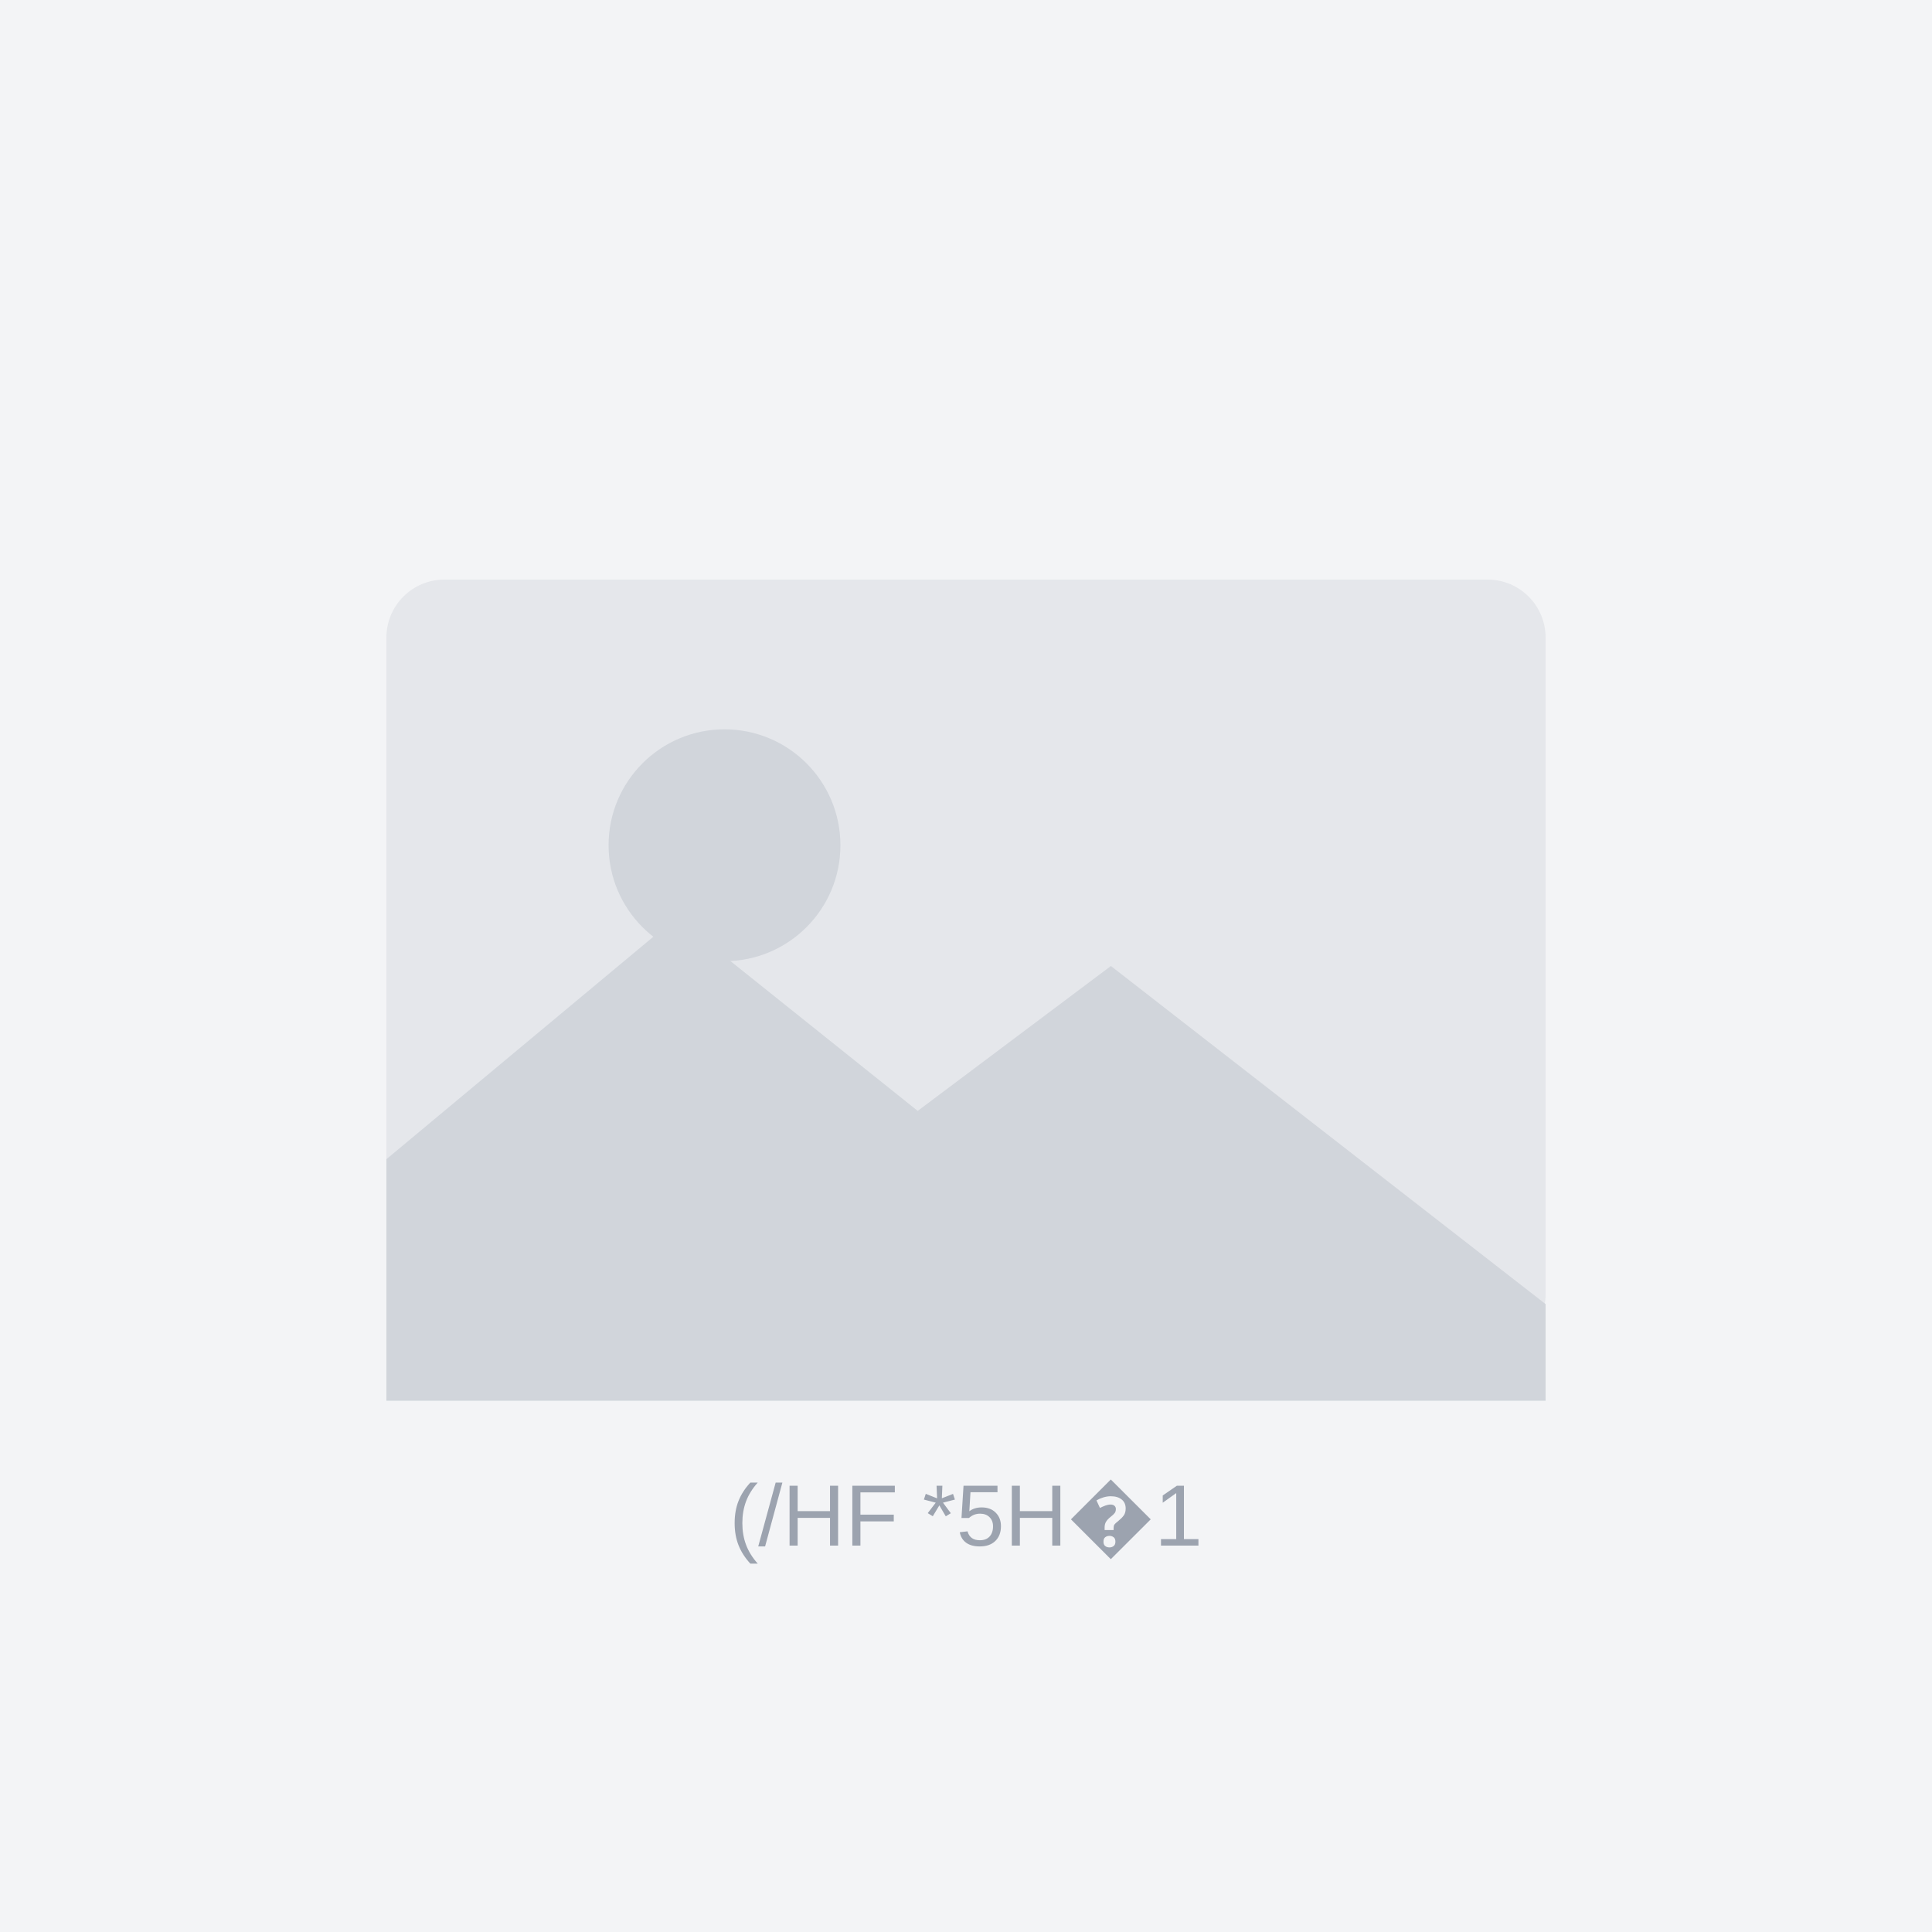
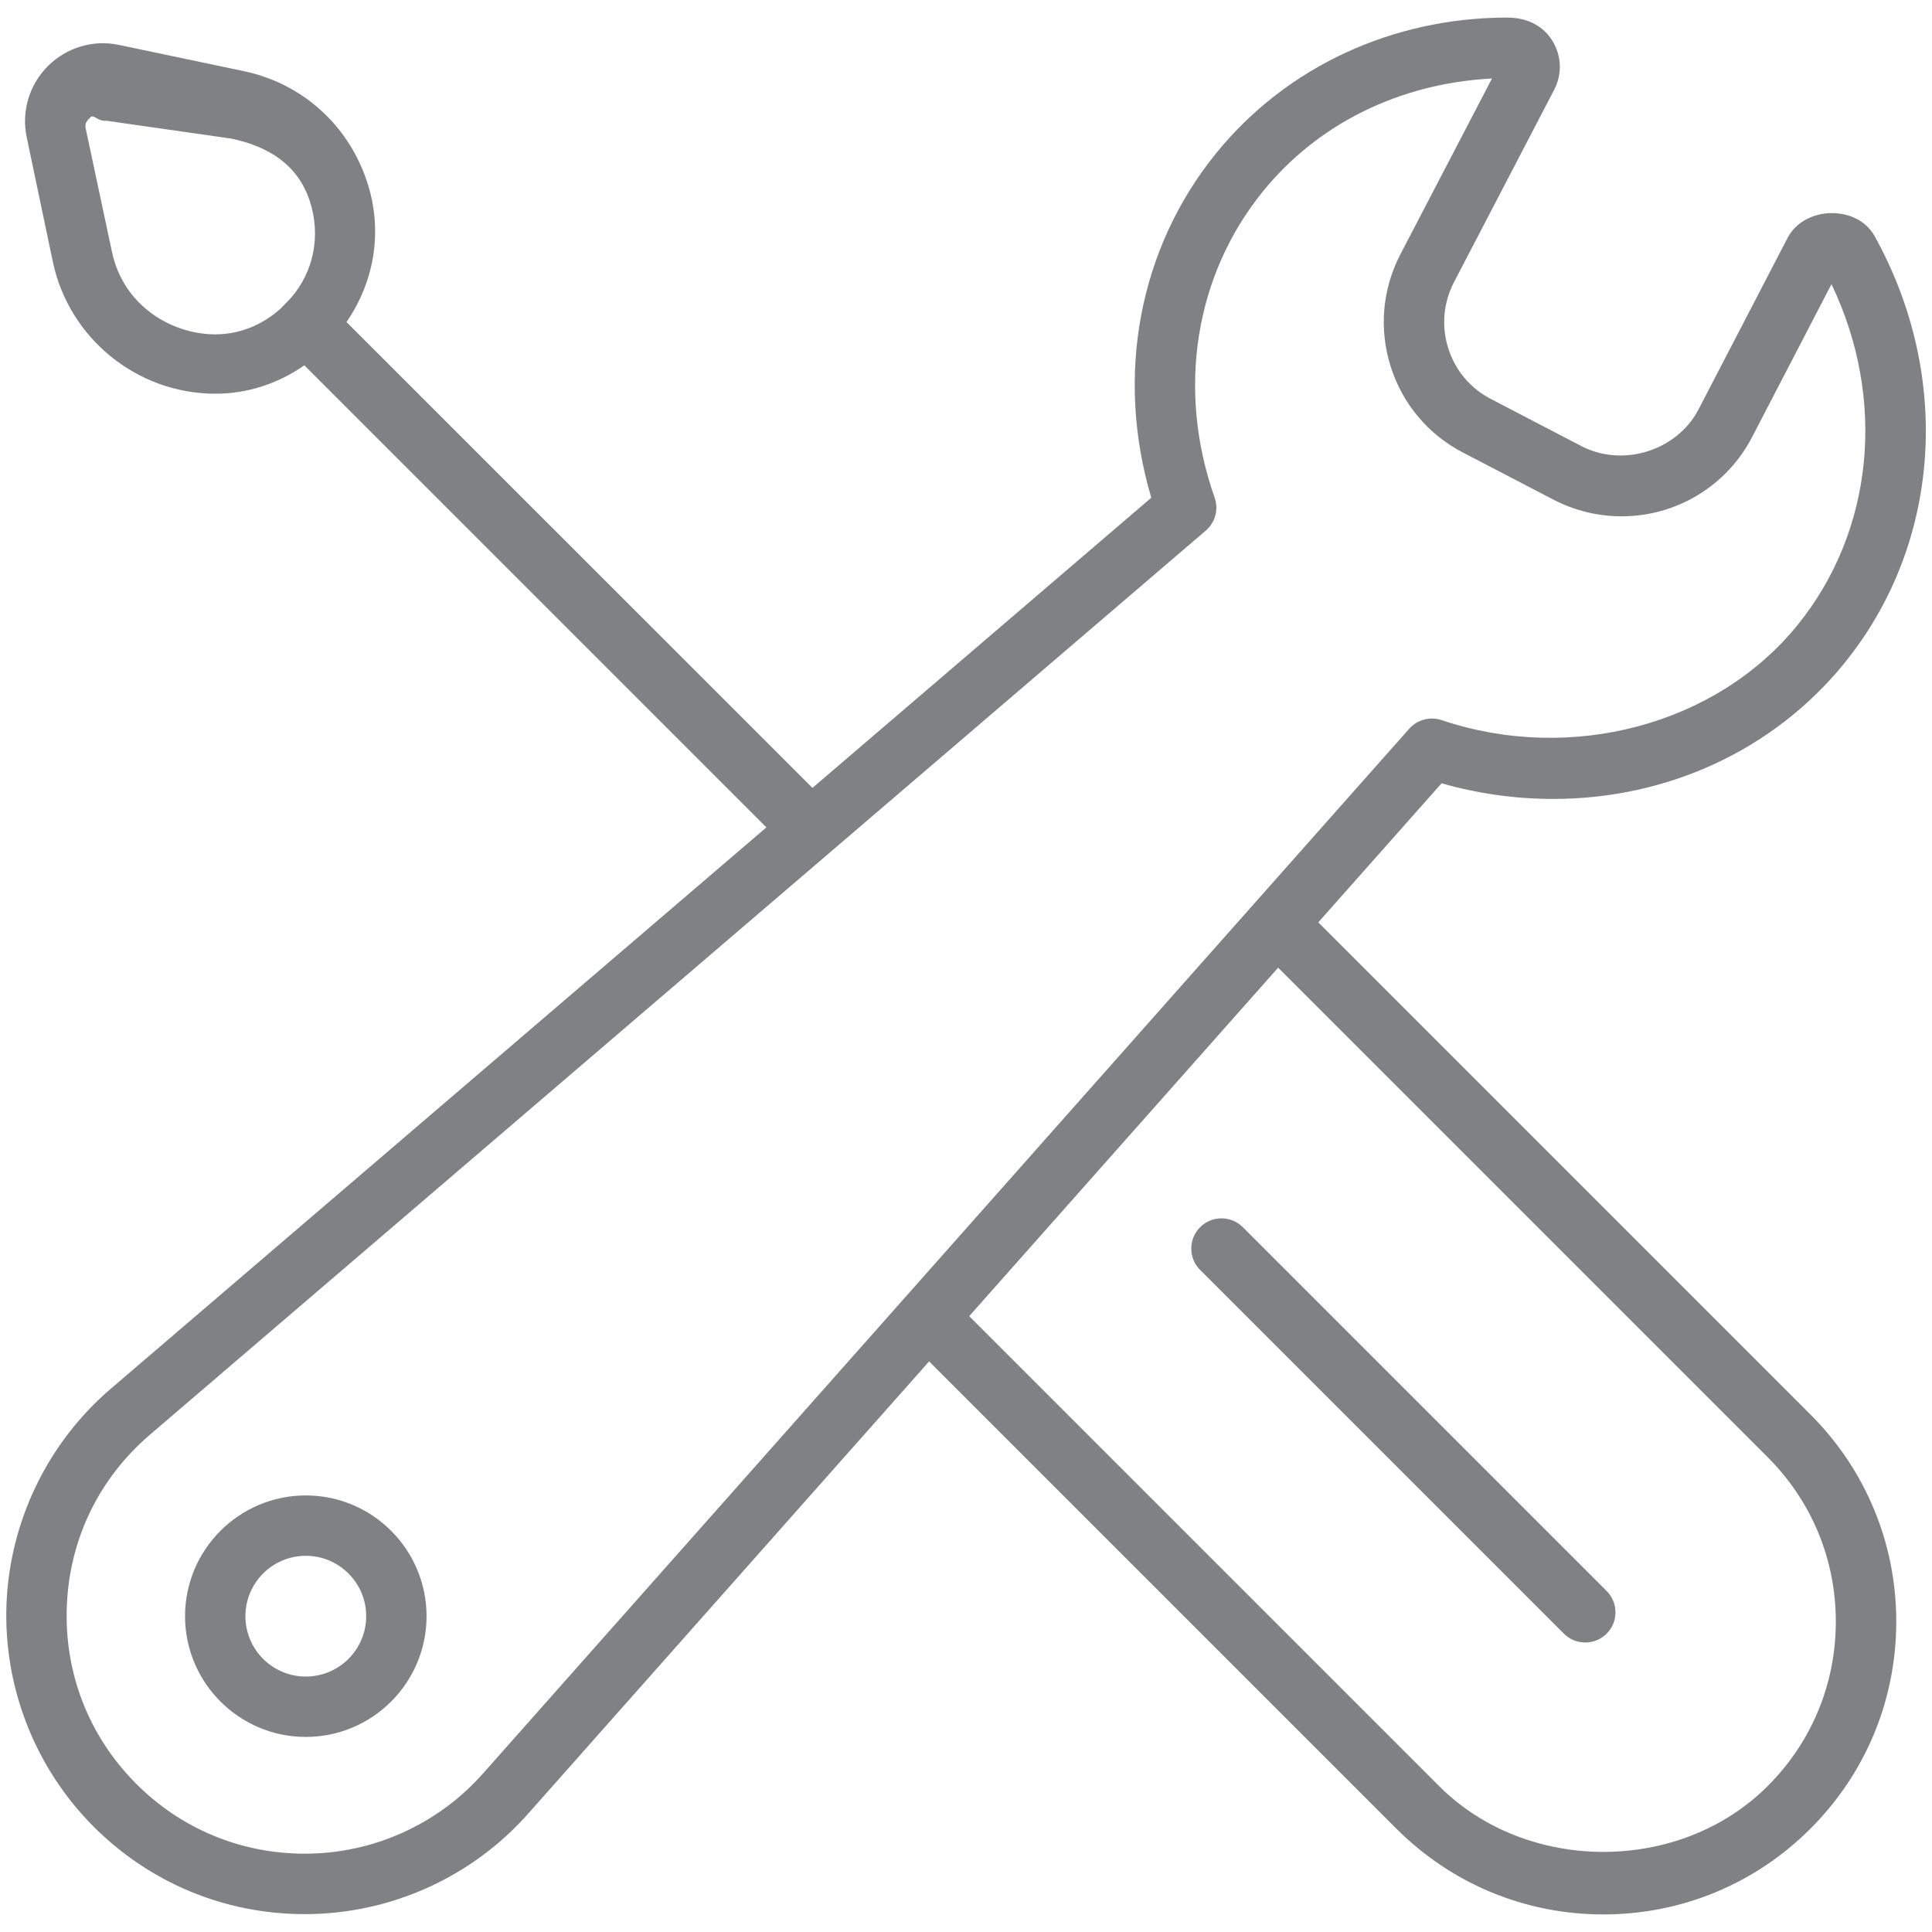
- <svg xmlns="http://www.w3.org/2000/svg" viewBox="0 0 400 400" fill="none" role="img" aria-label="(/HF *5H�1">
-   <rect width="400" height="400" fill="#F3F4F6" />
-   <rect x="80" y="120" width="240" height="160" rx="12" fill="#E5E7EB" />
-   <circle cx="150" cy="175" r="24" fill="#D1D5DB" />
-   <path d="M80 240l60-50 50 40 40-30 90 70v20H80v-50z" fill="#D1D5DB" />
-   <text x="200" y="320" text-anchor="middle" fill="#9CA3AF" font-family="Tahoma, Arial, sans-serif" font-size="18">(/HF *5H�1</text>
+ <svg xmlns="http://www.w3.org/2000/svg" version="1.1" id="Layer_1" width="800px" height="800px" viewBox="0 0 32 32" enable-background="new 0 0 32 32" xml:space="preserve">
+   <g>
+     <path fill="#808184" d="M1.836,23.001c-1.042,0.891-1.672,2.188-1.728,3.559c-0.056,1.37,0.467,2.714,1.435,3.687   c0.935,0.939,2.179,1.457,3.504,1.457c1.424,0,2.778-0.613,3.716-1.681l6.626-7.474l7.739,7.739   c0.916,0.916,2.134,1.421,3.429,1.421c1.296,0,2.514-0.505,3.43-1.421s1.421-2.134,1.421-3.43c0-1.295-0.505-2.513-1.421-3.429   l-8.152-8.152l2.042-2.303c0.604,0.172,1.225,0.259,1.848,0.259c1.903,0,3.659-0.817,4.818-2.242c1.601-1.967,1.8-4.746,0.507-7.08   c-0.291-0.524-1.166-0.503-1.443,0.031l-1.473,2.837c-0.354,0.683-1.248,0.967-1.937,0.612l-1.502-0.782   c-0.341-0.176-0.592-0.475-0.707-0.84c-0.116-0.365-0.082-0.754,0.094-1.094l1.66-3.188c0.133-0.256,0.124-0.556-0.025-0.804   c-0.146-0.242-0.401-0.39-0.75-0.392c-1.903,0-3.66,0.816-4.819,2.241c-1.285,1.579-1.679,3.691-1.079,5.712l-5.612,4.806   L5.739,5.334C6.204,4.658,6.346,3.819,6.08,3.012C5.768,2.065,5.002,1.38,4.033,1.177L1.97,0.744   C1.544,0.653,1.1,0.787,0.793,1.095c-0.309,0.309-0.44,0.749-0.351,1.177l0.433,2.063c0.265,1.266,1.396,2.186,2.69,2.186   c0.537,0,1.038-0.166,1.476-0.47l7.653,7.653L1.836,23.001z M3.565,5.538c-0.706,0-1.521-0.46-1.712-1.373L1.421,2.136   C1.401,2.04,1.431,2.01,1.5,1.941C1.55,1.891,1.615,2,1.73,2c0.011,0,0.022,0,0.034,0l2.063,0.295   C4.444,2.424,4.931,2.724,5.13,3.327C5.319,3.9,5.197,4.507,4.811,4.943L4.643,5.116C4.339,5.386,3.966,5.538,3.565,5.538z    M29.279,24.137c0.728,0.727,1.128,1.693,1.128,2.722c0,1.029-0.4,1.996-1.128,2.723c-1.452,1.455-3.99,1.455-5.444,0l-7.782-7.782   l5.117-5.772L29.279,24.137z M20.118,8.242c-0.63-1.786-0.329-3.685,0.805-5.078C21.83,2.05,23.18,1.38,24.712,1.3l-1.518,2.914   c-0.299,0.578-0.356,1.237-0.16,1.857s0.623,1.127,1.2,1.426l1.502,0.782c0.347,0.179,0.733,0.273,1.121,0.273   c0.913,0,1.742-0.503,2.163-1.312l1.315-2.533c0.913,1.905,0.703,4.091-0.568,5.653c-1.347,1.654-3.753,2.286-5.891,1.567   c-0.19-0.063-0.399-0.008-0.534,0.142L8.013,29.36c-0.749,0.854-1.83,1.343-2.966,1.343c-1.057,0-2.05-0.413-2.795-1.162   c-0.783-0.787-1.189-1.832-1.145-2.941s0.534-2.117,1.379-2.839L19.972,8.788C20.129,8.653,20.187,8.437,20.118,8.242z" />
+     <path fill="#808184" d="M19.877,21.033l6.026,6.026c0.098,0.098,0.226,0.146,0.354,0.146s0.256-0.049,0.354-0.146   c0.195-0.195,0.195-0.512,0-0.707l-6.026-6.026c-0.195-0.195-0.512-0.195-0.707,0S19.682,20.838,19.877,21.033z" />
+     <path fill="#808184" d="M5.065,24.769c-1.103,0-2,0.897-2,2s0.897,2,2,2s2-0.897,2-2S6.168,24.769,5.065,24.769z M5.065,27.769   c-0.552,0-1-0.448-1-1s0.448-1,1-1s1,0.448,1,1S5.617,27.769,5.065,27.769z" />
+   </g>
</svg>
